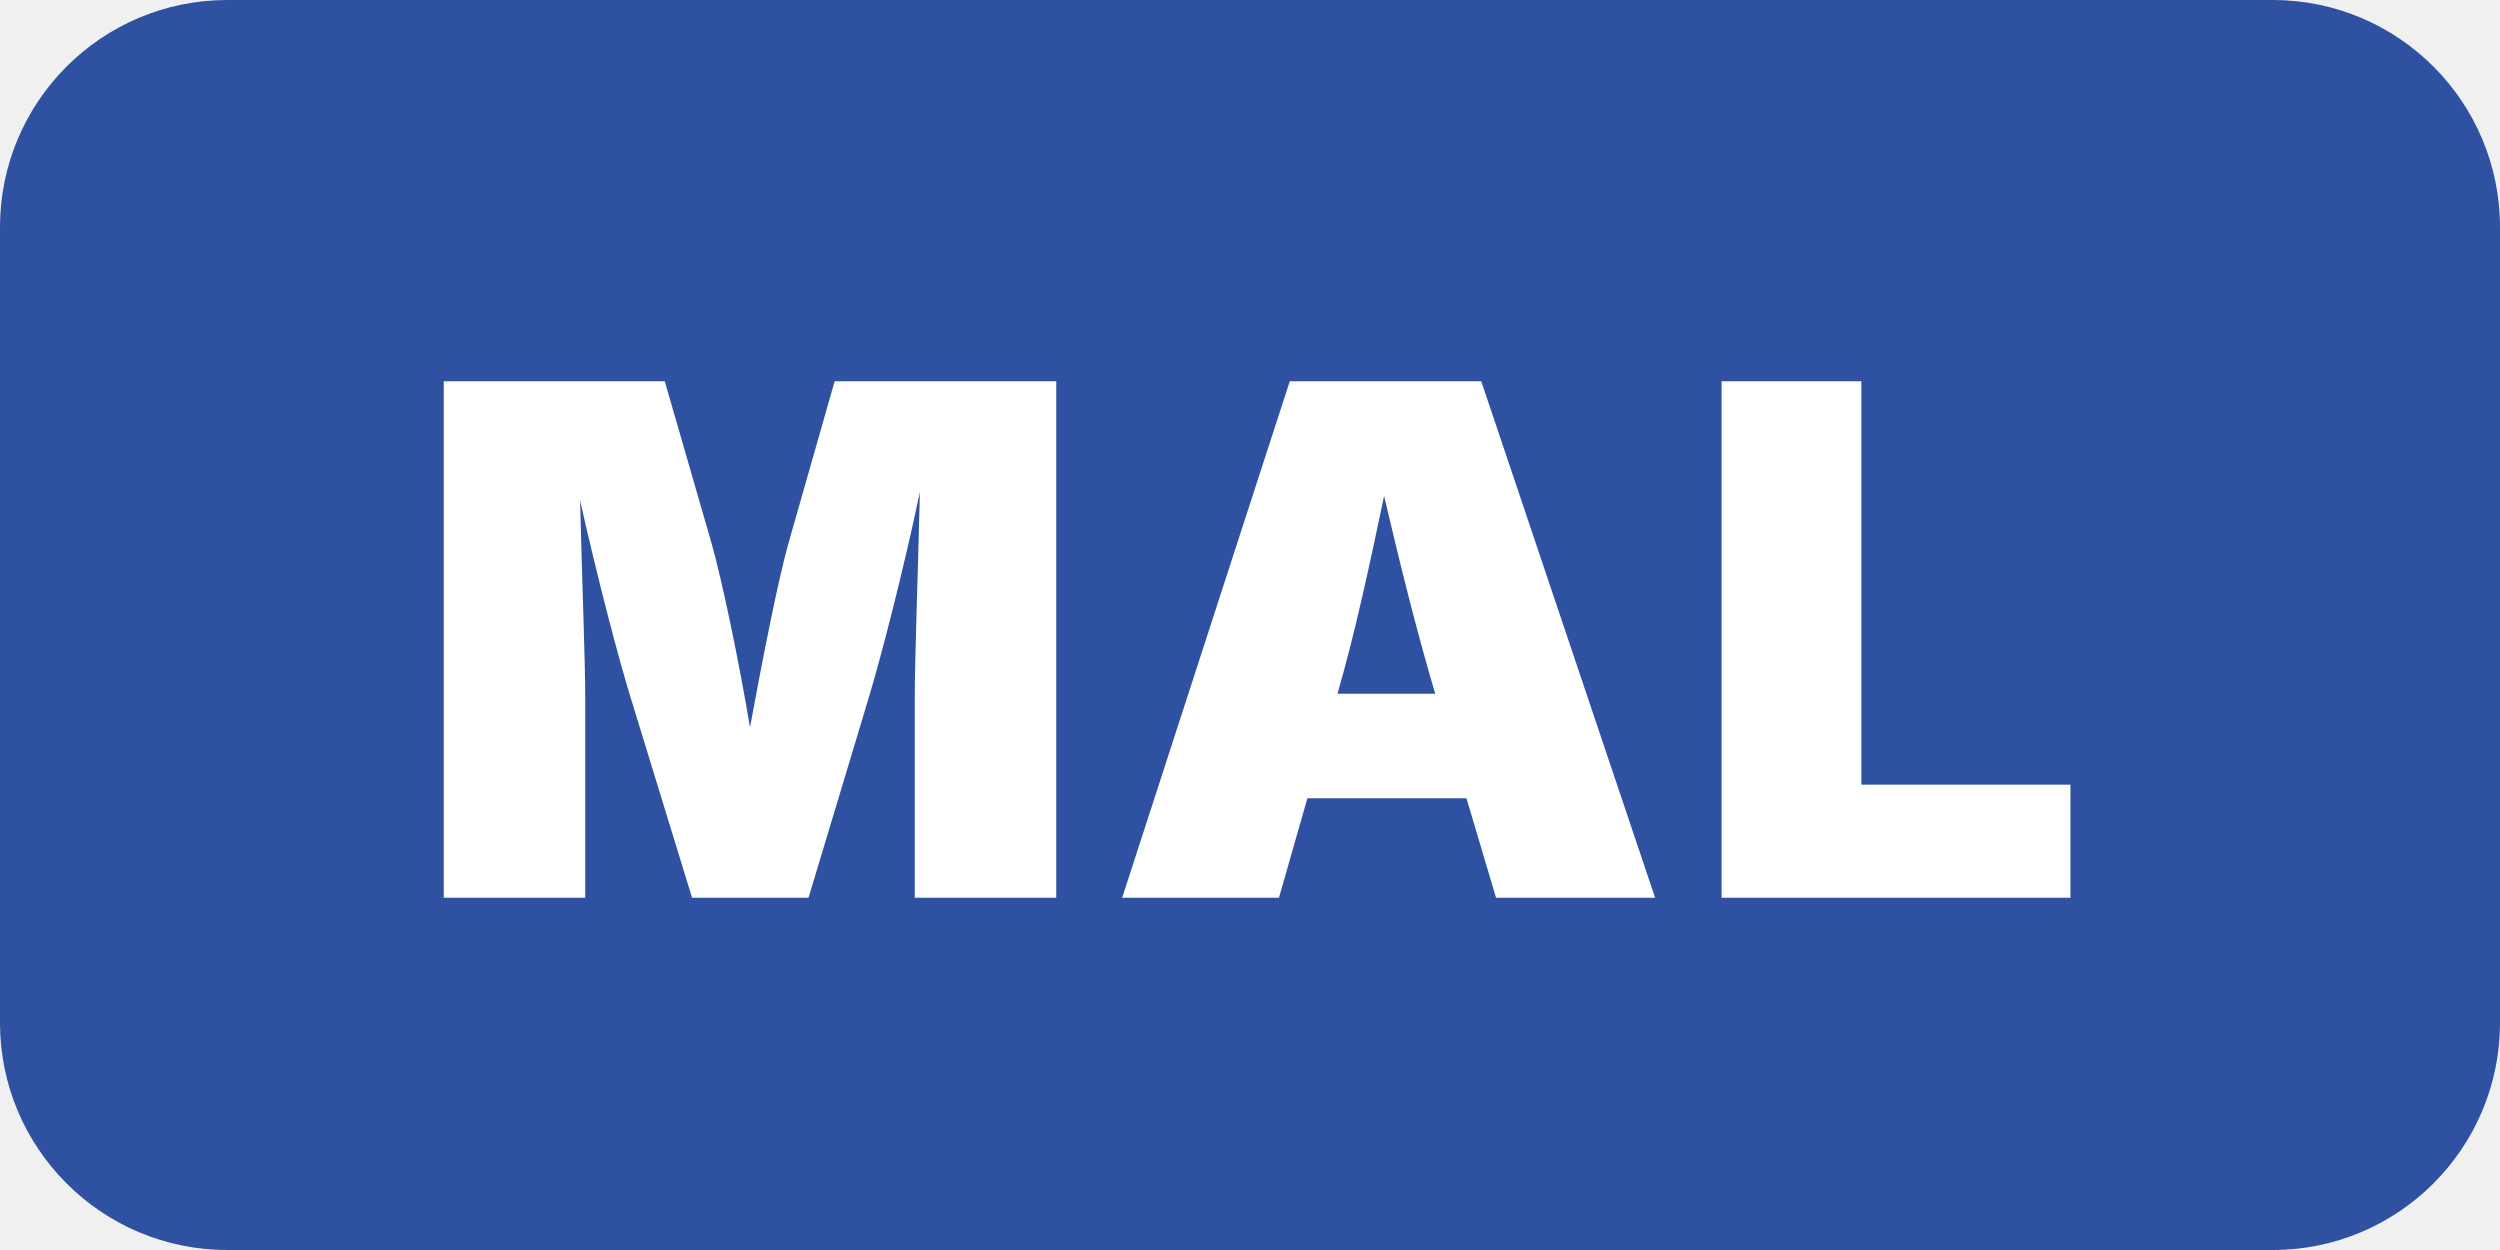
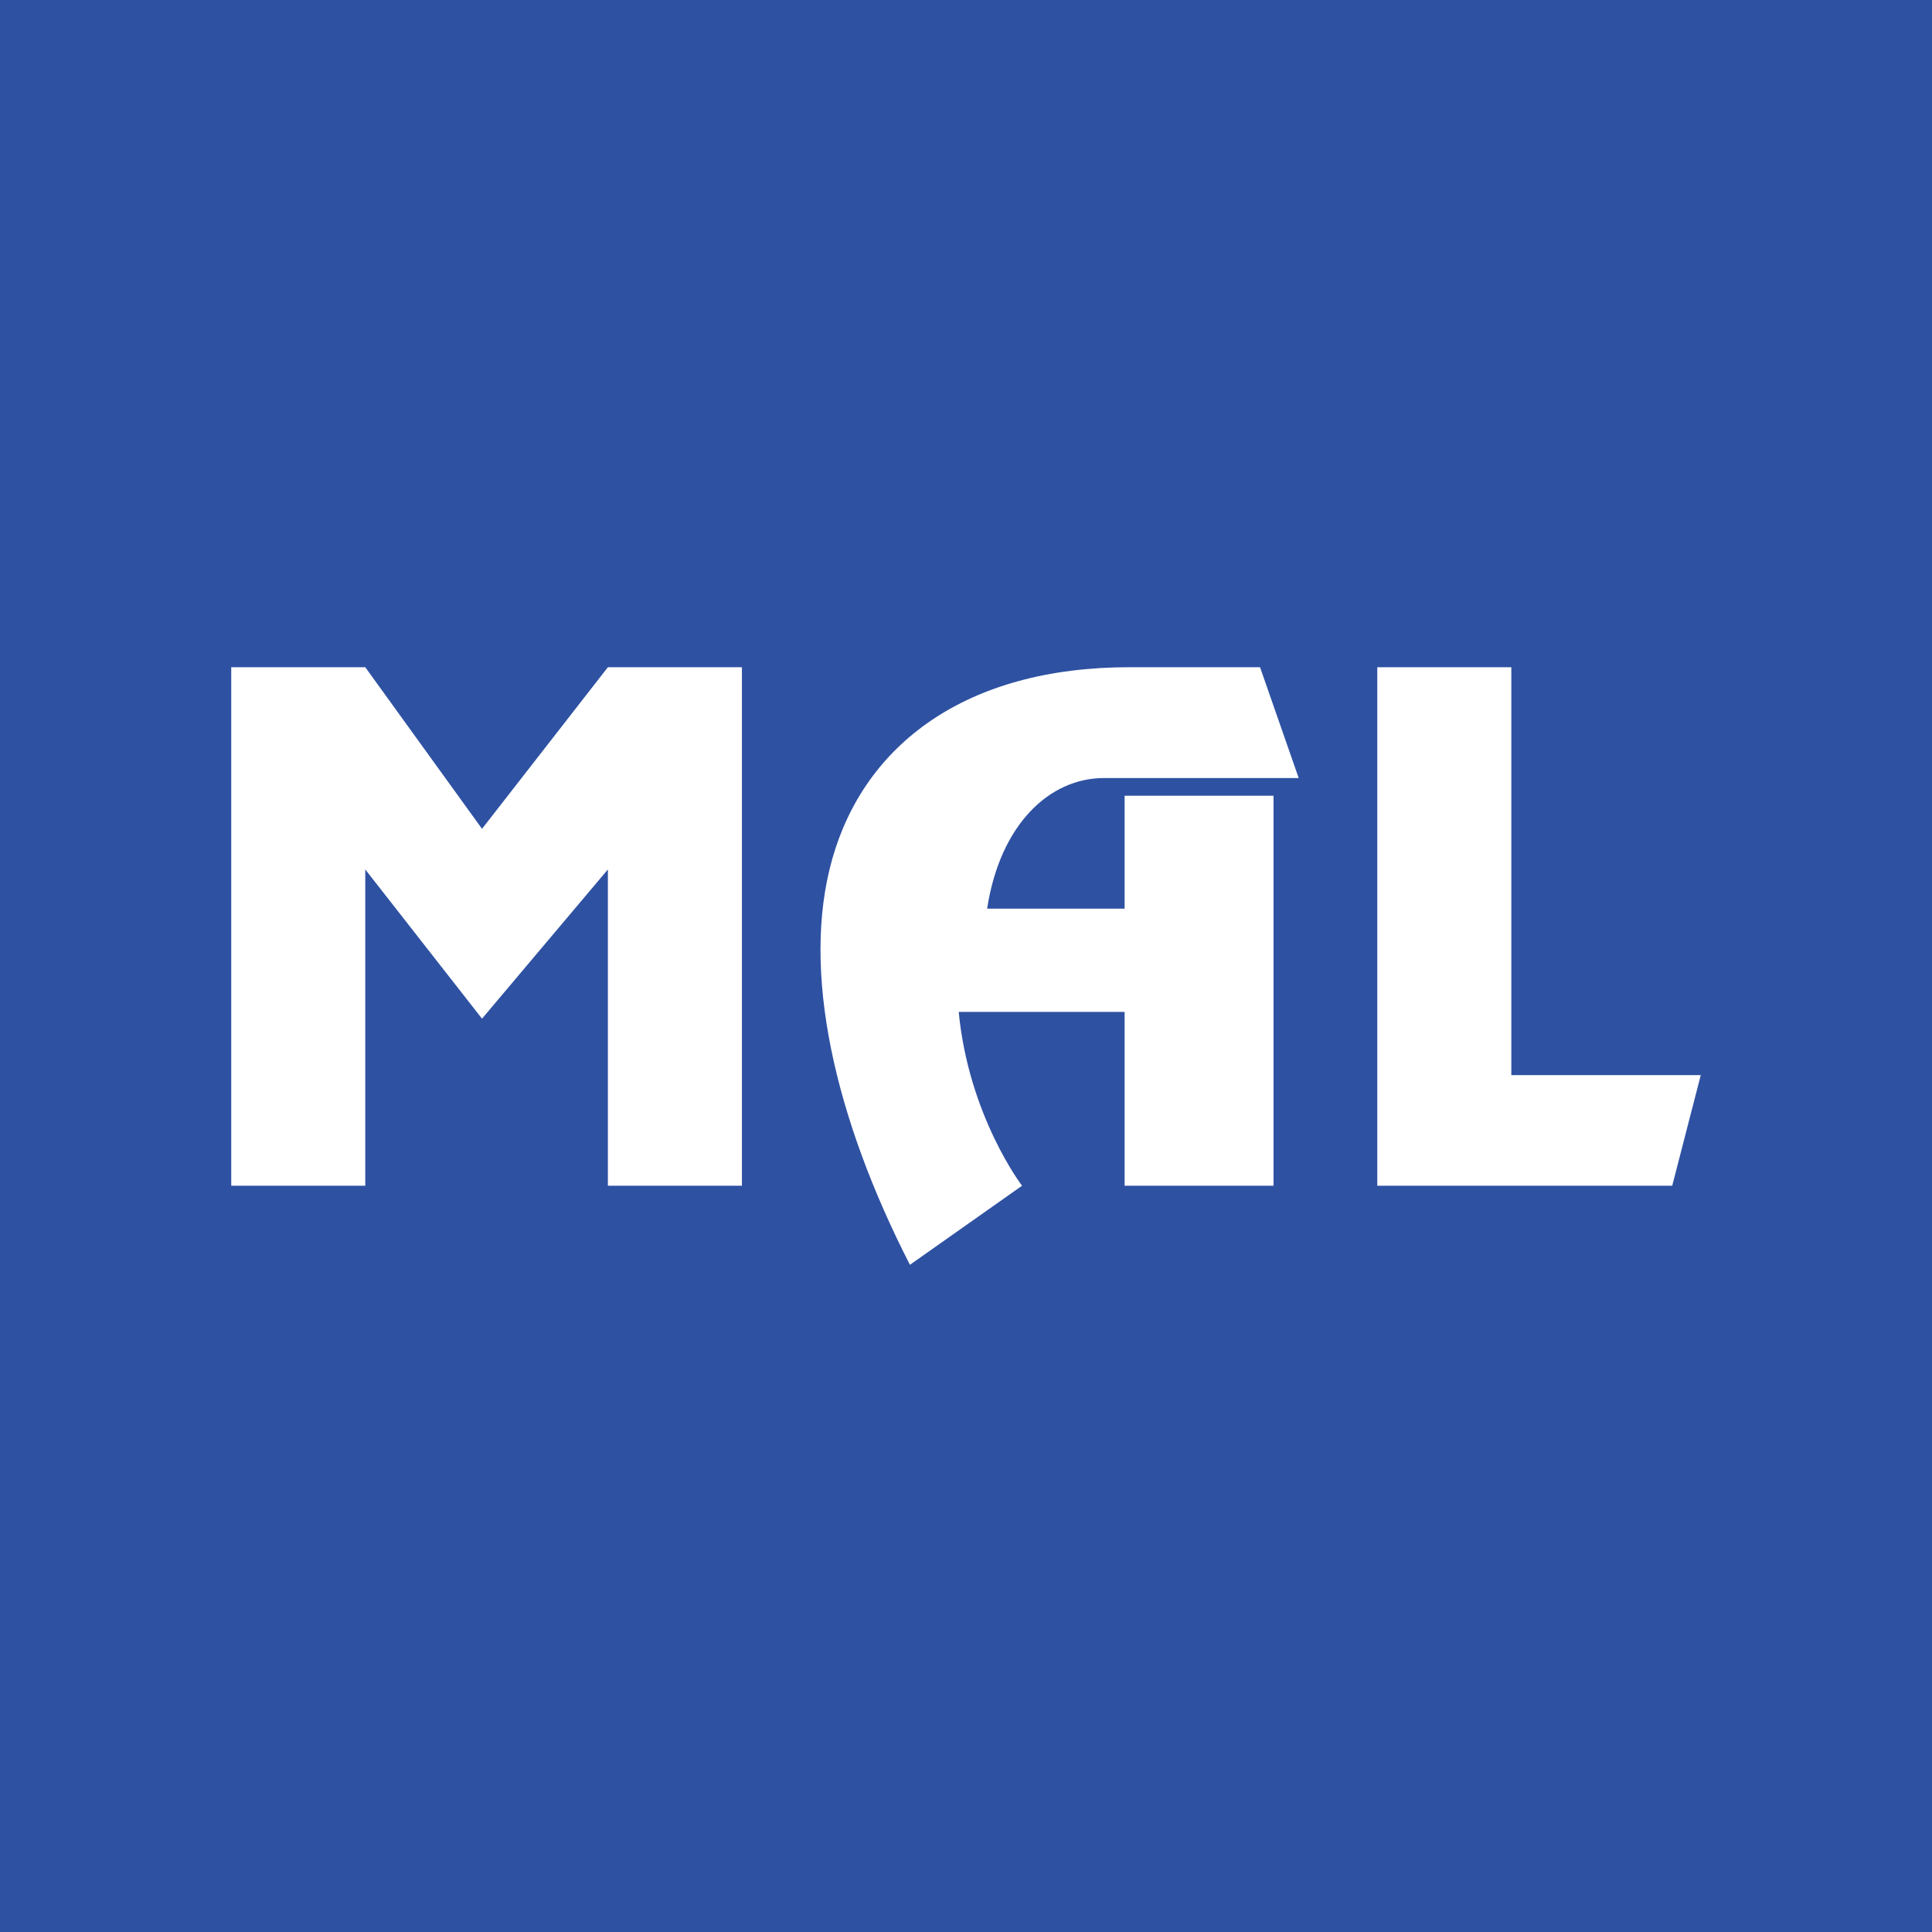
- <svg xmlns="http://www.w3.org/2000/svg" viewBox="0 0 44 22" width="44" height="22">
-   <path d="M4 0H40A4 4 0 0 1 44 4V18A4 4 0 0 1 40 22H4A4 4 0 0 1 0 18V4A4 4 0 0 1 4 0Z" fill="#2E51A2" />
-   <path d="M7.81 15.8H10.3V12.28C10.3 11.61 10.24 10.11 10.21 8.81C10.51 10.15 10.88 11.57 11.1 12.28L12.18 15.8H14.23L15.29 12.28C15.51 11.55 15.9 10.04 16.19 8.66C16.16 9.98 16.1 11.59 16.1 12.28V15.8H18.59V6.71H14.69L13.88 9.55C13.69 10.22 13.42 11.61 13.2 12.8C13 11.61 12.71 10.22 12.52 9.55L11.7 6.71H7.81ZM19.75 15.8H22.51L23.01 14.05H25.81L26.33 15.8H29.13L26.07 6.71H22.7ZM23.54 12.21C23.86 11.1 24.11 9.92 24.36 8.73C24.64 9.92 24.93 11.1 25.26 12.21ZM30.3 15.8H36.44V13.81H32.76V6.71H30.3Z" fill="#FFFFFF" />
+ <svg xmlns="http://www.w3.org/2000/svg" width="22" height="22" viewBox="0 0 256 256">
+   <path fill="#2e51a2" d="M0 0h256v256H0z" />
+   <path fill="#fff" d="M30.639 88.41v68.706h17.76v-41.91l15.47 19.773 16.678-19.773v41.91h17.76V88.41h-17.76L63.87 109.823 48.4 88.41Zm151.859 0v68.706h39.08l3.783-14.657h-25.103v-54.05Zm-32.846 0c-21.643 0-35.067 10.21-39.37 25.392-4.199 14.818.342 34.371 10.288 53.789l14.857-10.475s-7.064-9.217-8.394-23.035h21.984v23.035h19.734v-51.68h-19.734v14.967H130.8c1.717-11.197 8.295-17.308 15.469-17.308h25.816l-5.123-14.686z" />
</svg>
